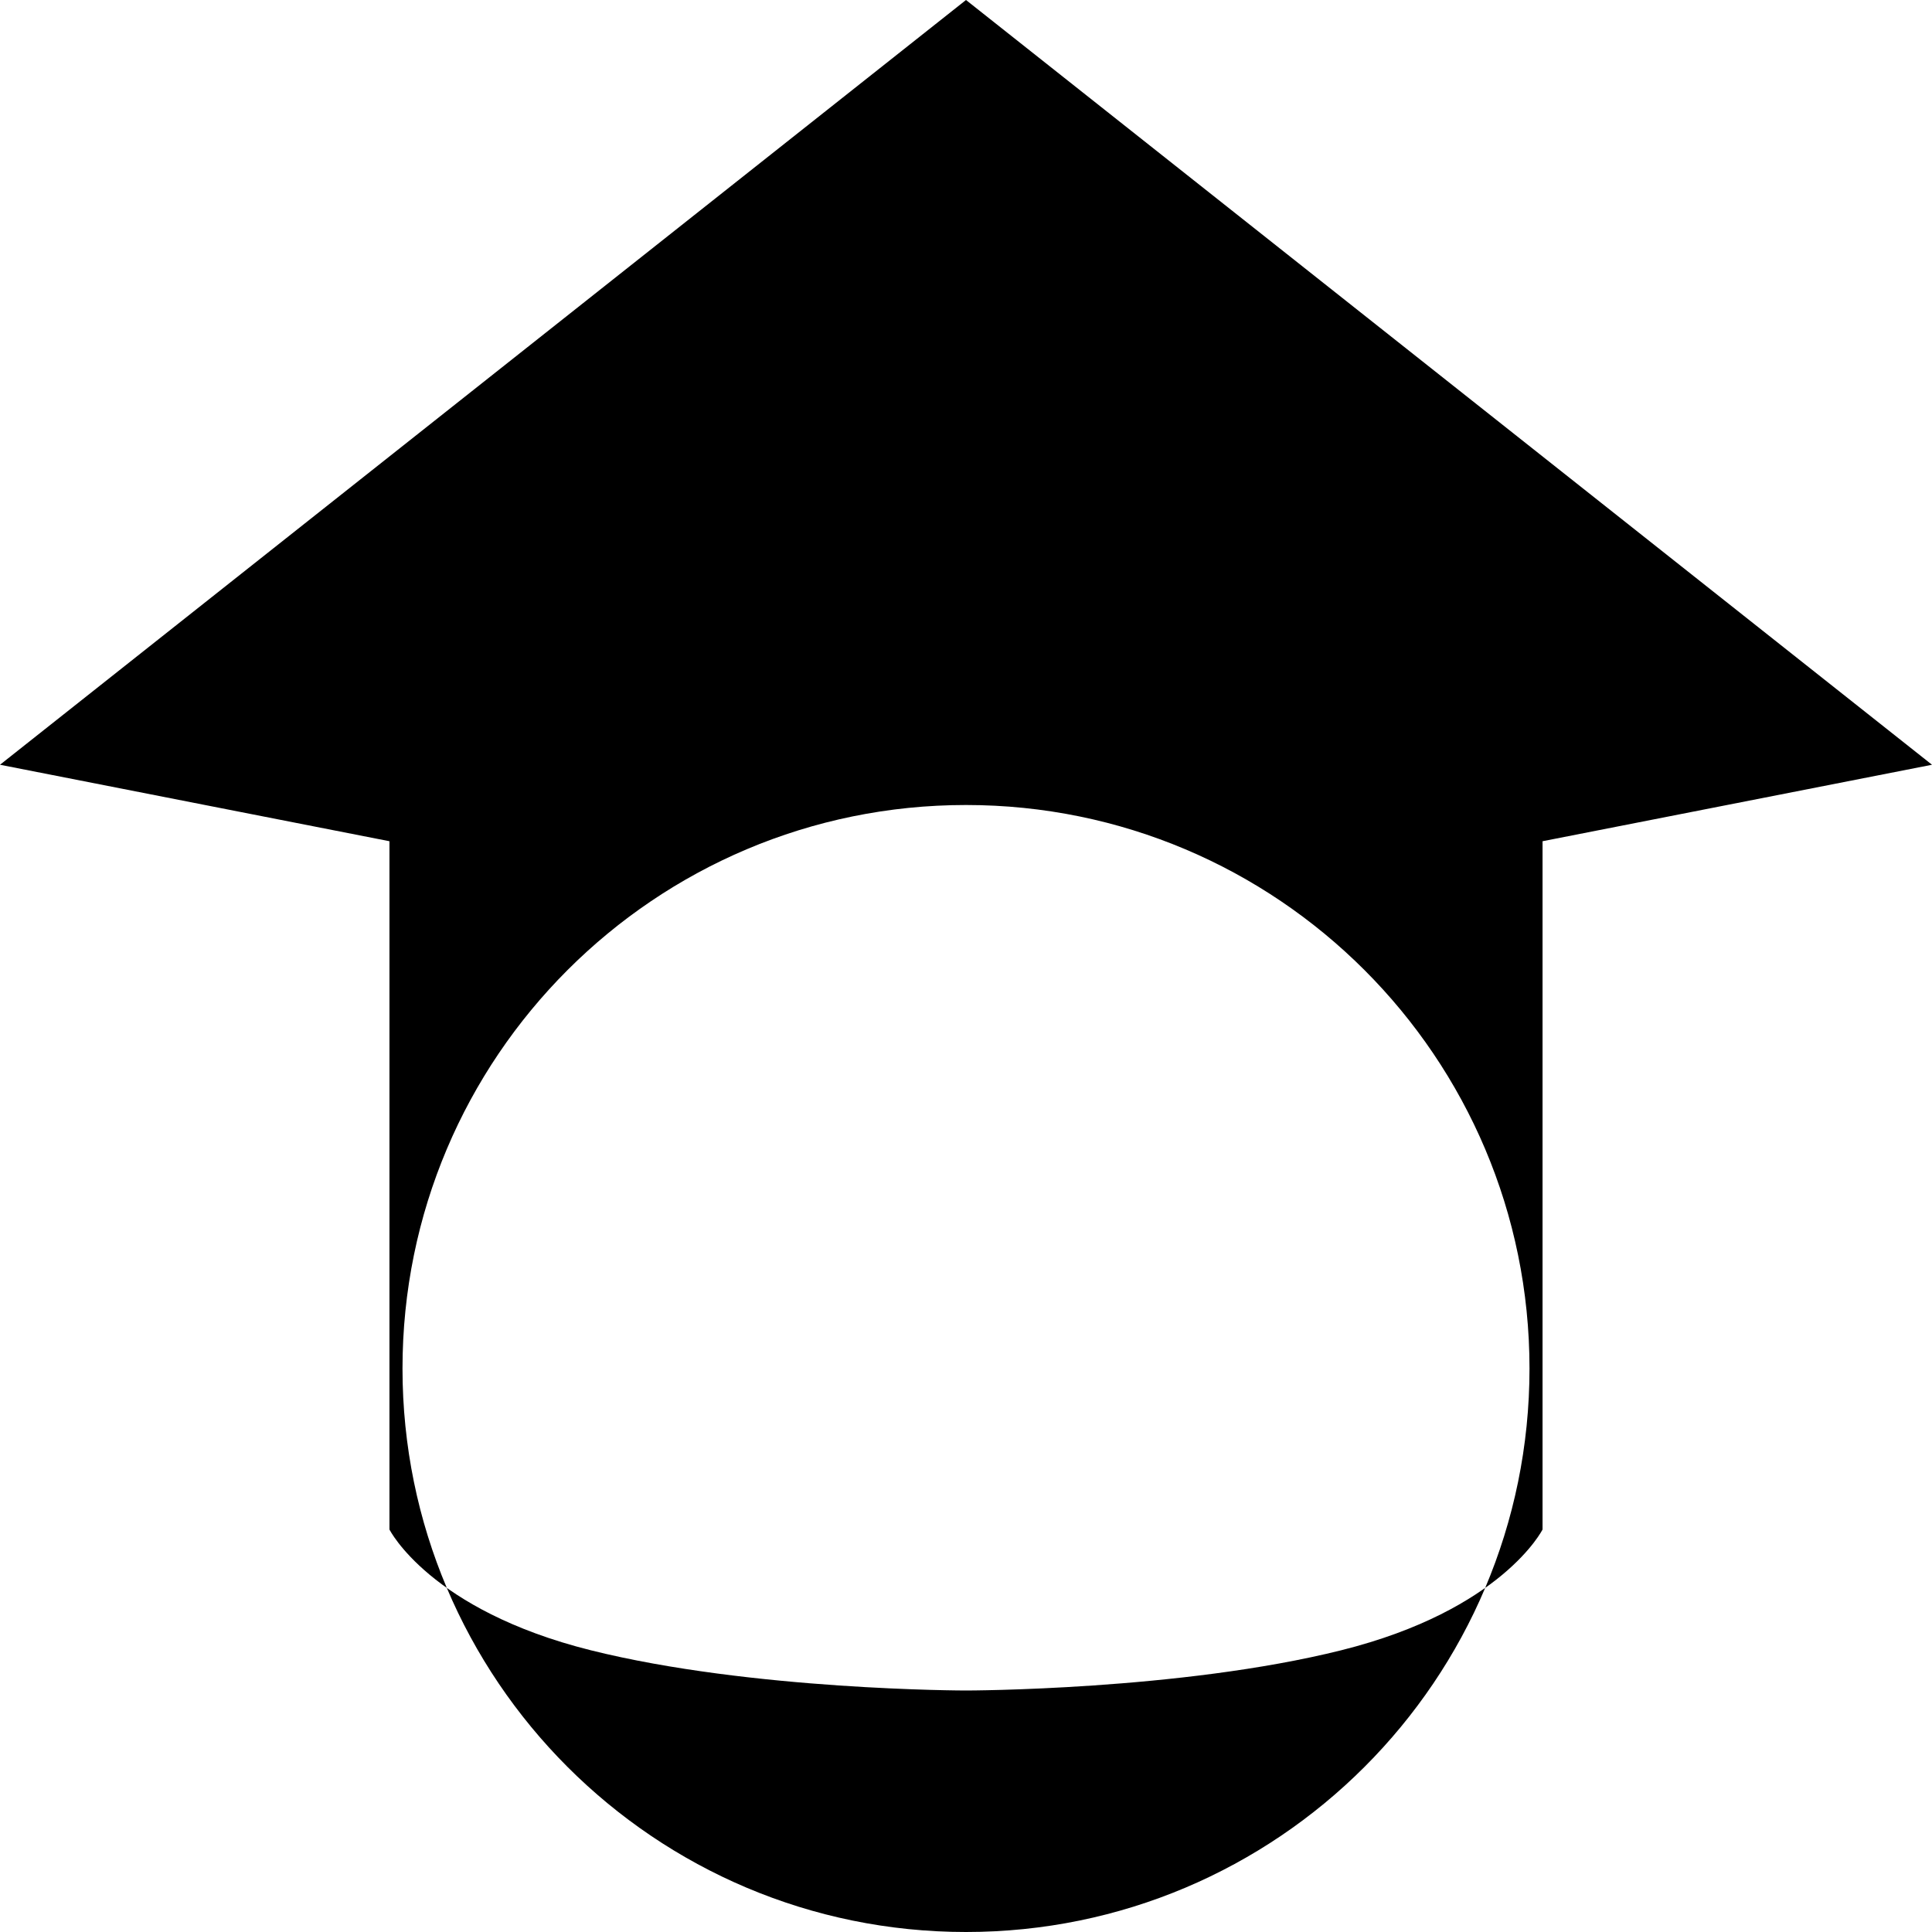
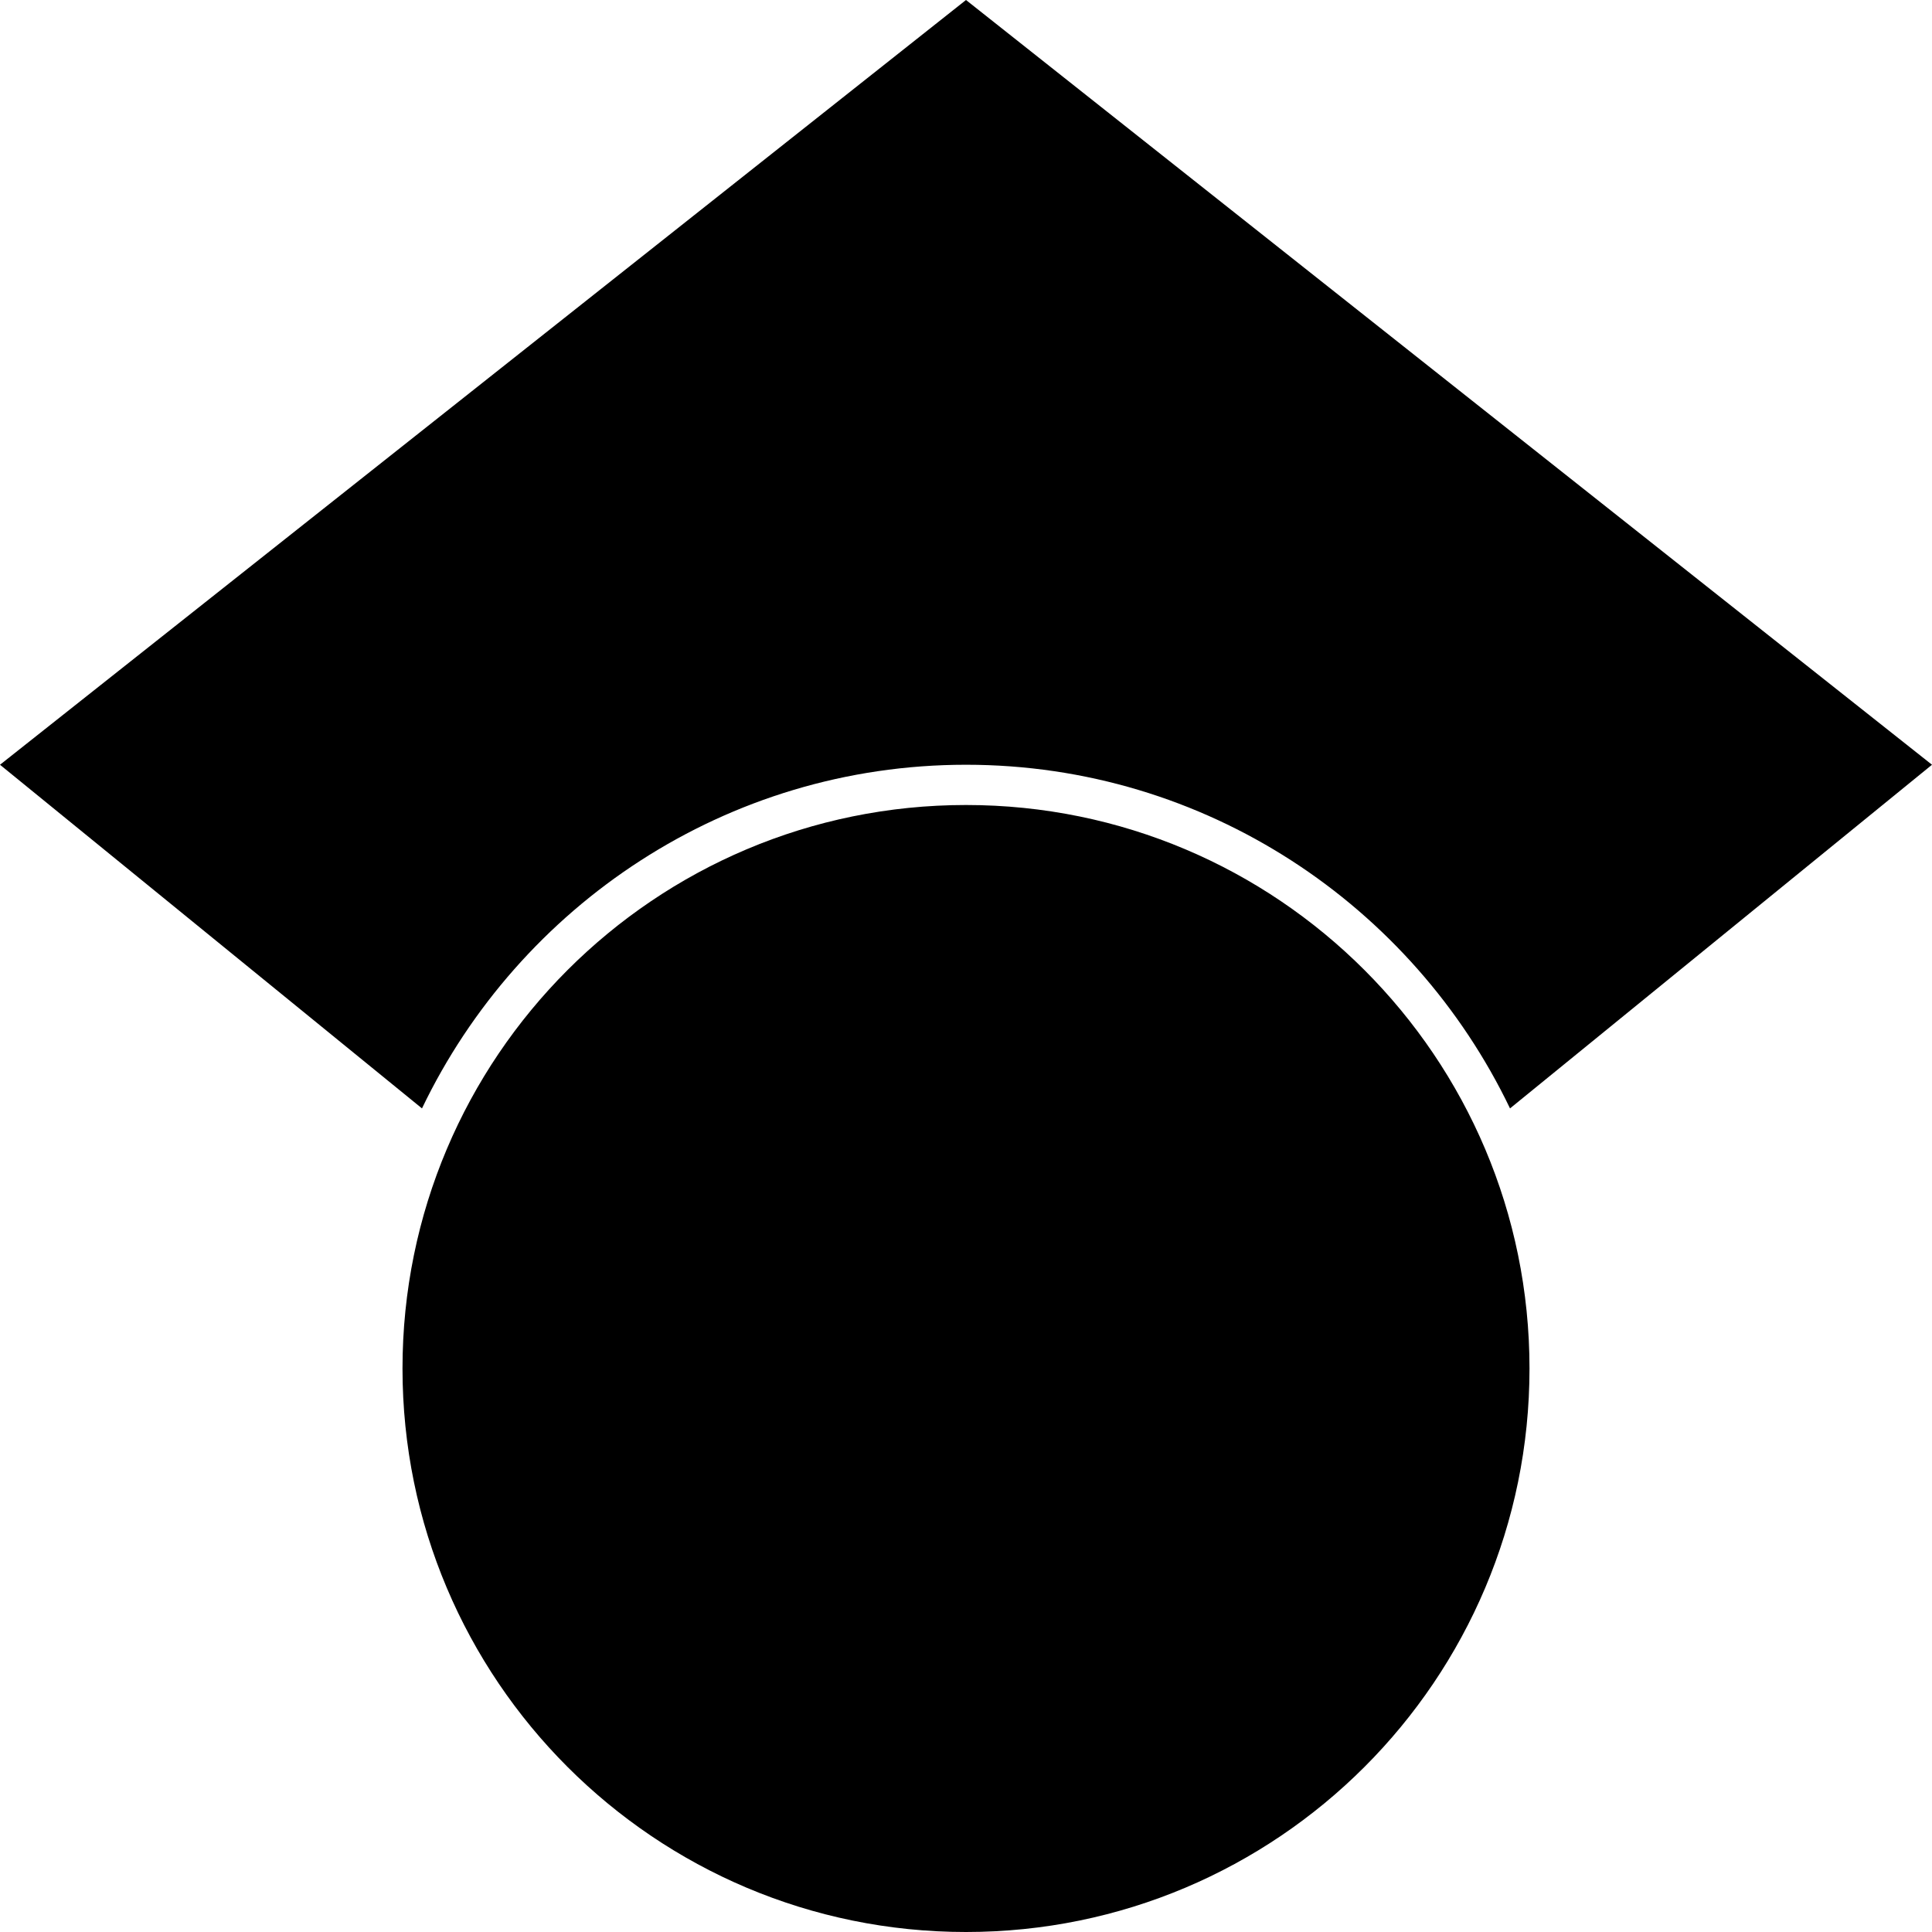
<svg xmlns="http://www.w3.org/2000/svg" viewBox="0 0 24 24" fill="currentColor">
-   <path d="M12 24a7 7 0 1 1 0-14 7 7 0 0 1 0 14zm0-24L0 9.5l4.838.95V19s.5 1 2.5 1.5 4.662.5 4.662.5 2.662 0 4.662-.5 2.5-1.5 2.5-1.5v-8.55L24 9.5z" />
+   <path d="M5.242 13.769 0 9.5 12 0l12 9.5-5.242 4.269C17.548 11.249 14.978 9.5 12 9.5c-2.977 0-5.548 1.748-6.758 4.269zM12 10a7 7 0 1 0 0 14 7 7 0 0 0 0-14z" />
</svg>
